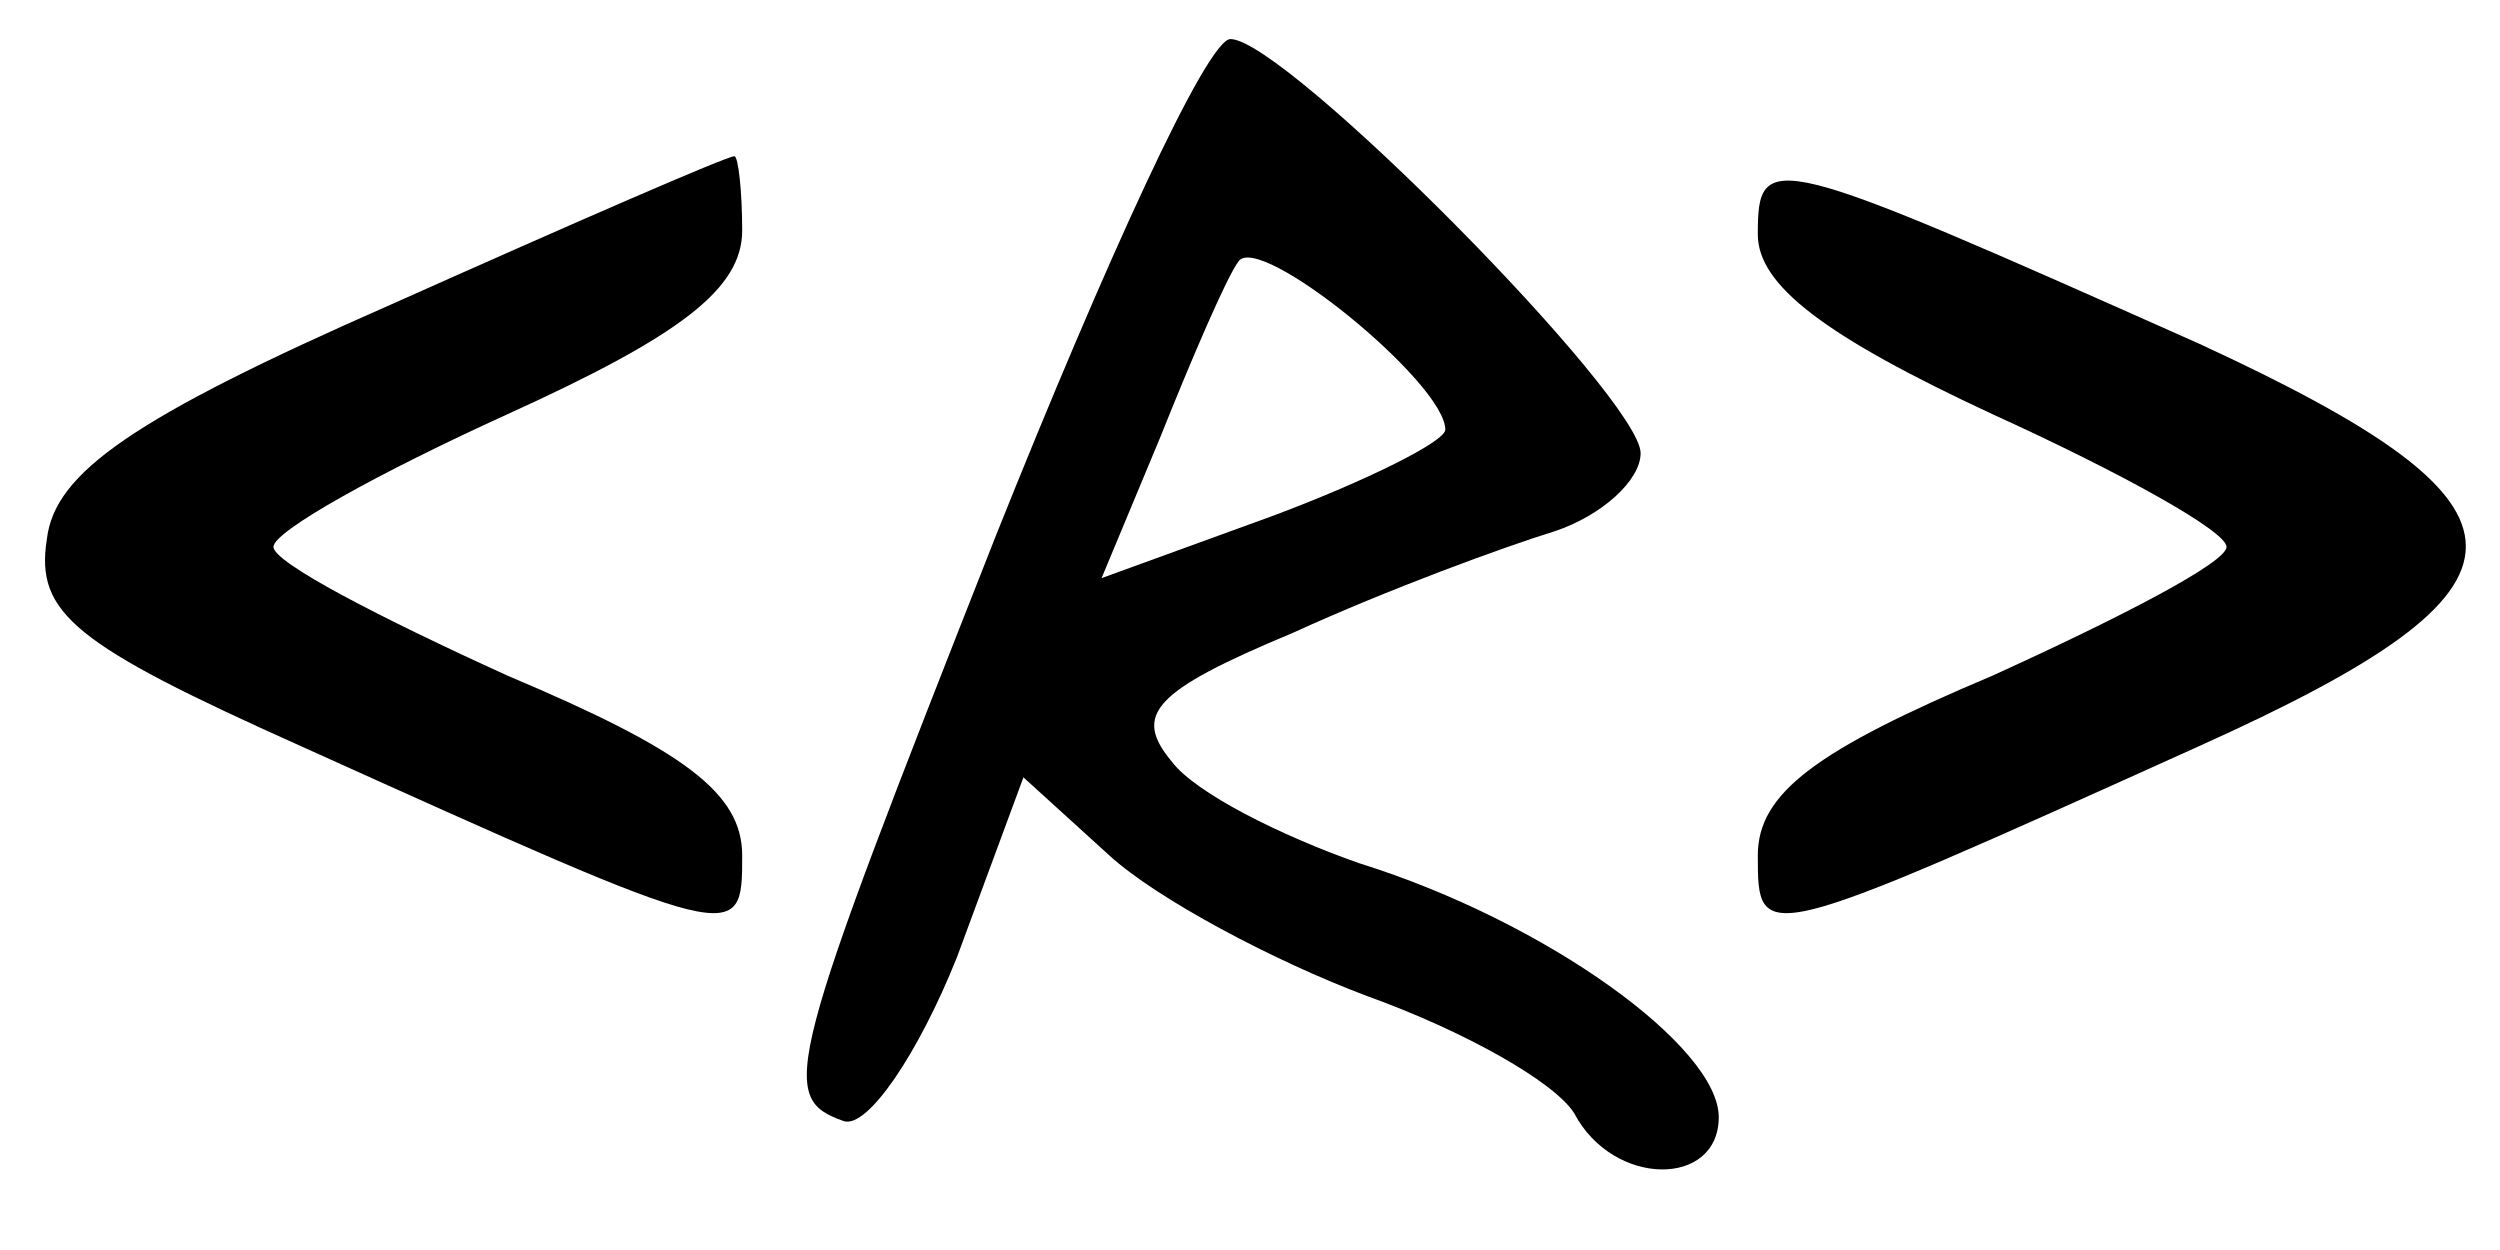
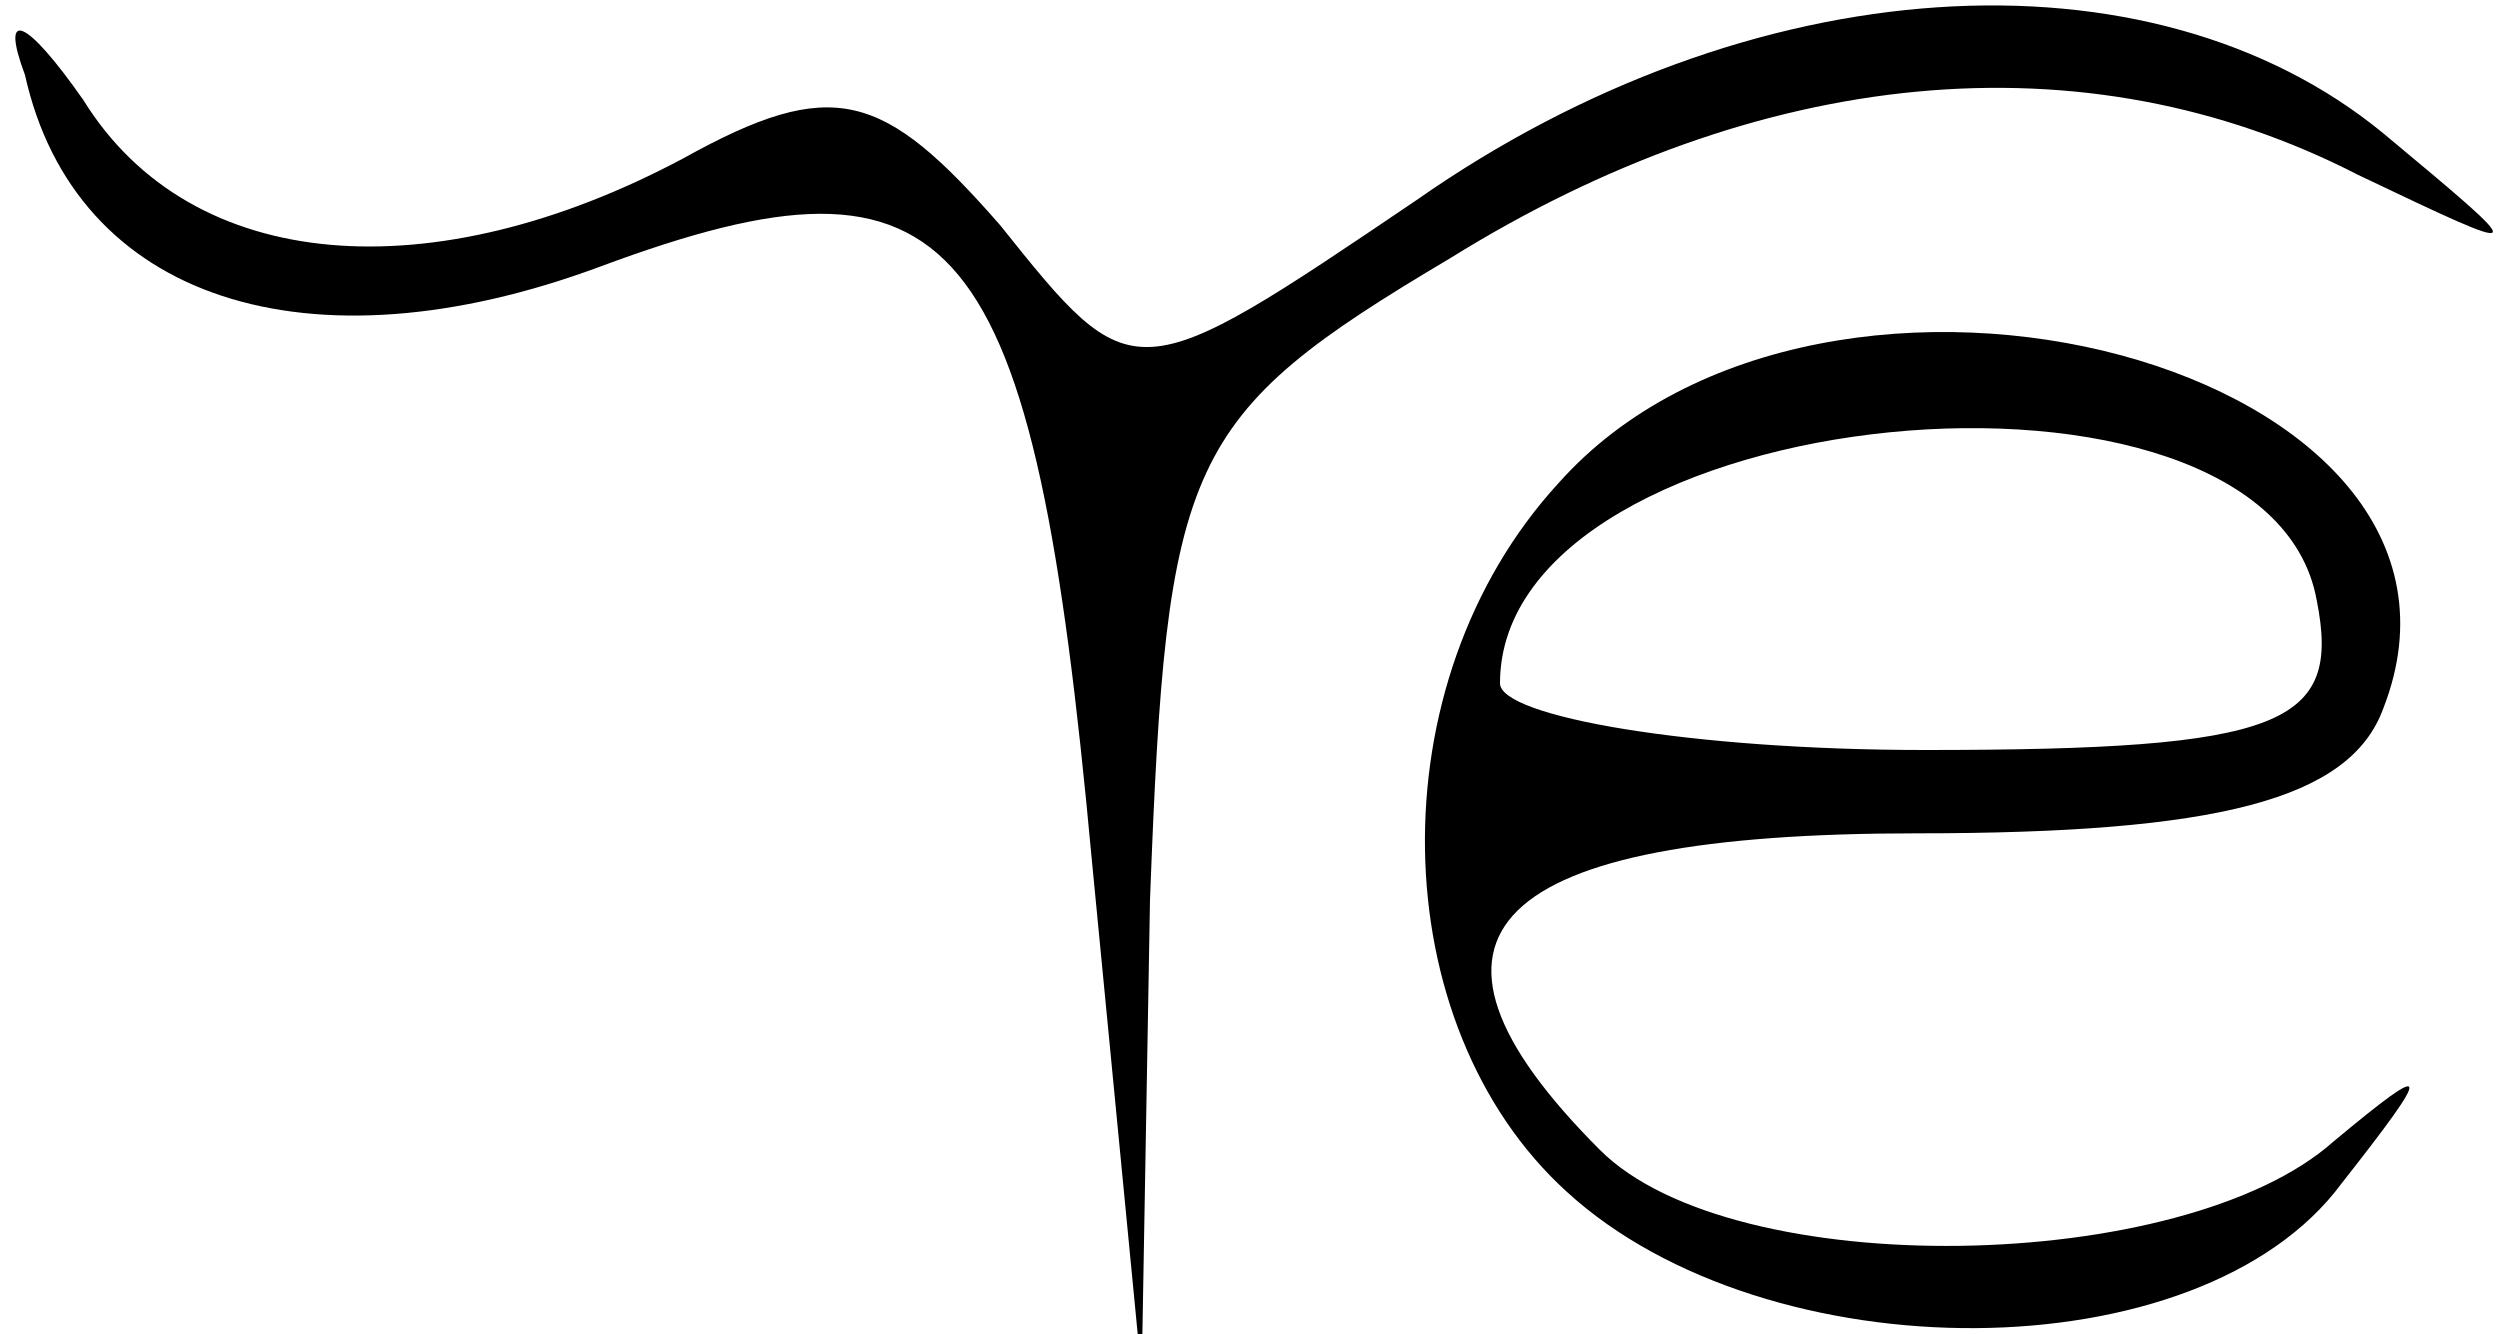
- <svg xmlns="http://www.w3.org/2000/svg" version="1.0" width="64pt" height="32pt" viewBox="0 0 64 32" preserveAspectRatio="xMidYMid meet">
-   <g transform="translate(0,32) scale(0.1,-0.1)" fill="currentColor" stroke="none">
-     <path d="M255 183 c-54 -137 -56 -144 -39 -150 6 -2 19 17 29 42 l17 46 22 -20 c12 -11 42 -27 66 -36 25 -9 48 -22 53 -30 10 -19 37 -19 37 -1 0 18 -44 50 -92 65 -20 7 -42 18 -48 26 -10 12 -5 18 31 33 24 11 54 22 67 26 12 4 22 13 22 20 0 14 -91 106 -105 106 -6 0 -32 -57 -60 -127z m115 27 c0 -3 -20 -13 -44 -22 l-44 -16 15 36 c8 20 17 41 20 45 5 8 53 -31 53 -43z" />
-     <path d="M100 242 c-66 -29 -86 -43 -88 -60 -3 -19 7 -27 65 -53 113 -51 113 -51 113 -28 0 16 -15 27 -60 46 -33 15 -60 29 -60 33 0 4 27 19 60 34 44 20 60 32 60 47 0 10 -1 19 -2 19 -2 0 -41 -17 -88 -38z" />
-     <path d="M450 260 c0 -13 17 -26 60 -46 33 -15 60 -30 60 -34 0 -4 -27 -18 -60 -33 -45 -19 -60 -30 -60 -46 0 -23 0 -23 113 28 91 41 91 61 0 103 -110 49 -113 50 -113 28z" />
+ <svg xmlns="http://www.w3.org/2000/svg" version="1.0" width="30pt" height="16pt" viewBox="0 0 30 16" preserveAspectRatio="xMidYMid meet">
+   <g transform="translate(0,16) scale(0.1,-0.1)" fill="currentColor" stroke="none">
+     <path d="M3 151 c6 -27 34 -36 69 -23 43 16 52 5 59 -71 l6 -62 1 57 c2 53 4 58 36 77 37 23 76 27 109 10 21 -10 21 -10 3 5 -28 23 -76 20 -116 -8 -34 -23 -34 -23 -50 -3 -14 16 -20 18 -38 8 -30 -16 -59 -14 -72 7 -7 10 -10 11 -7 3z" />
+     <path d="M187 102 c-22 -24 -21 -65 1 -85 24 -22 76 -22 93 1 11 14 11 15 -1 5 -18 -16 -72 -17 -88 -1 -26 26 -13 38 38 38 36 0 52 4 56 15 16 41 -67 63 -99 27z m91 -14 c3 -15 -4 -18 -47 -18 -28 0 -51 4 -51 8 0 34 92 43 98 10z" />
  </g>
</svg>
